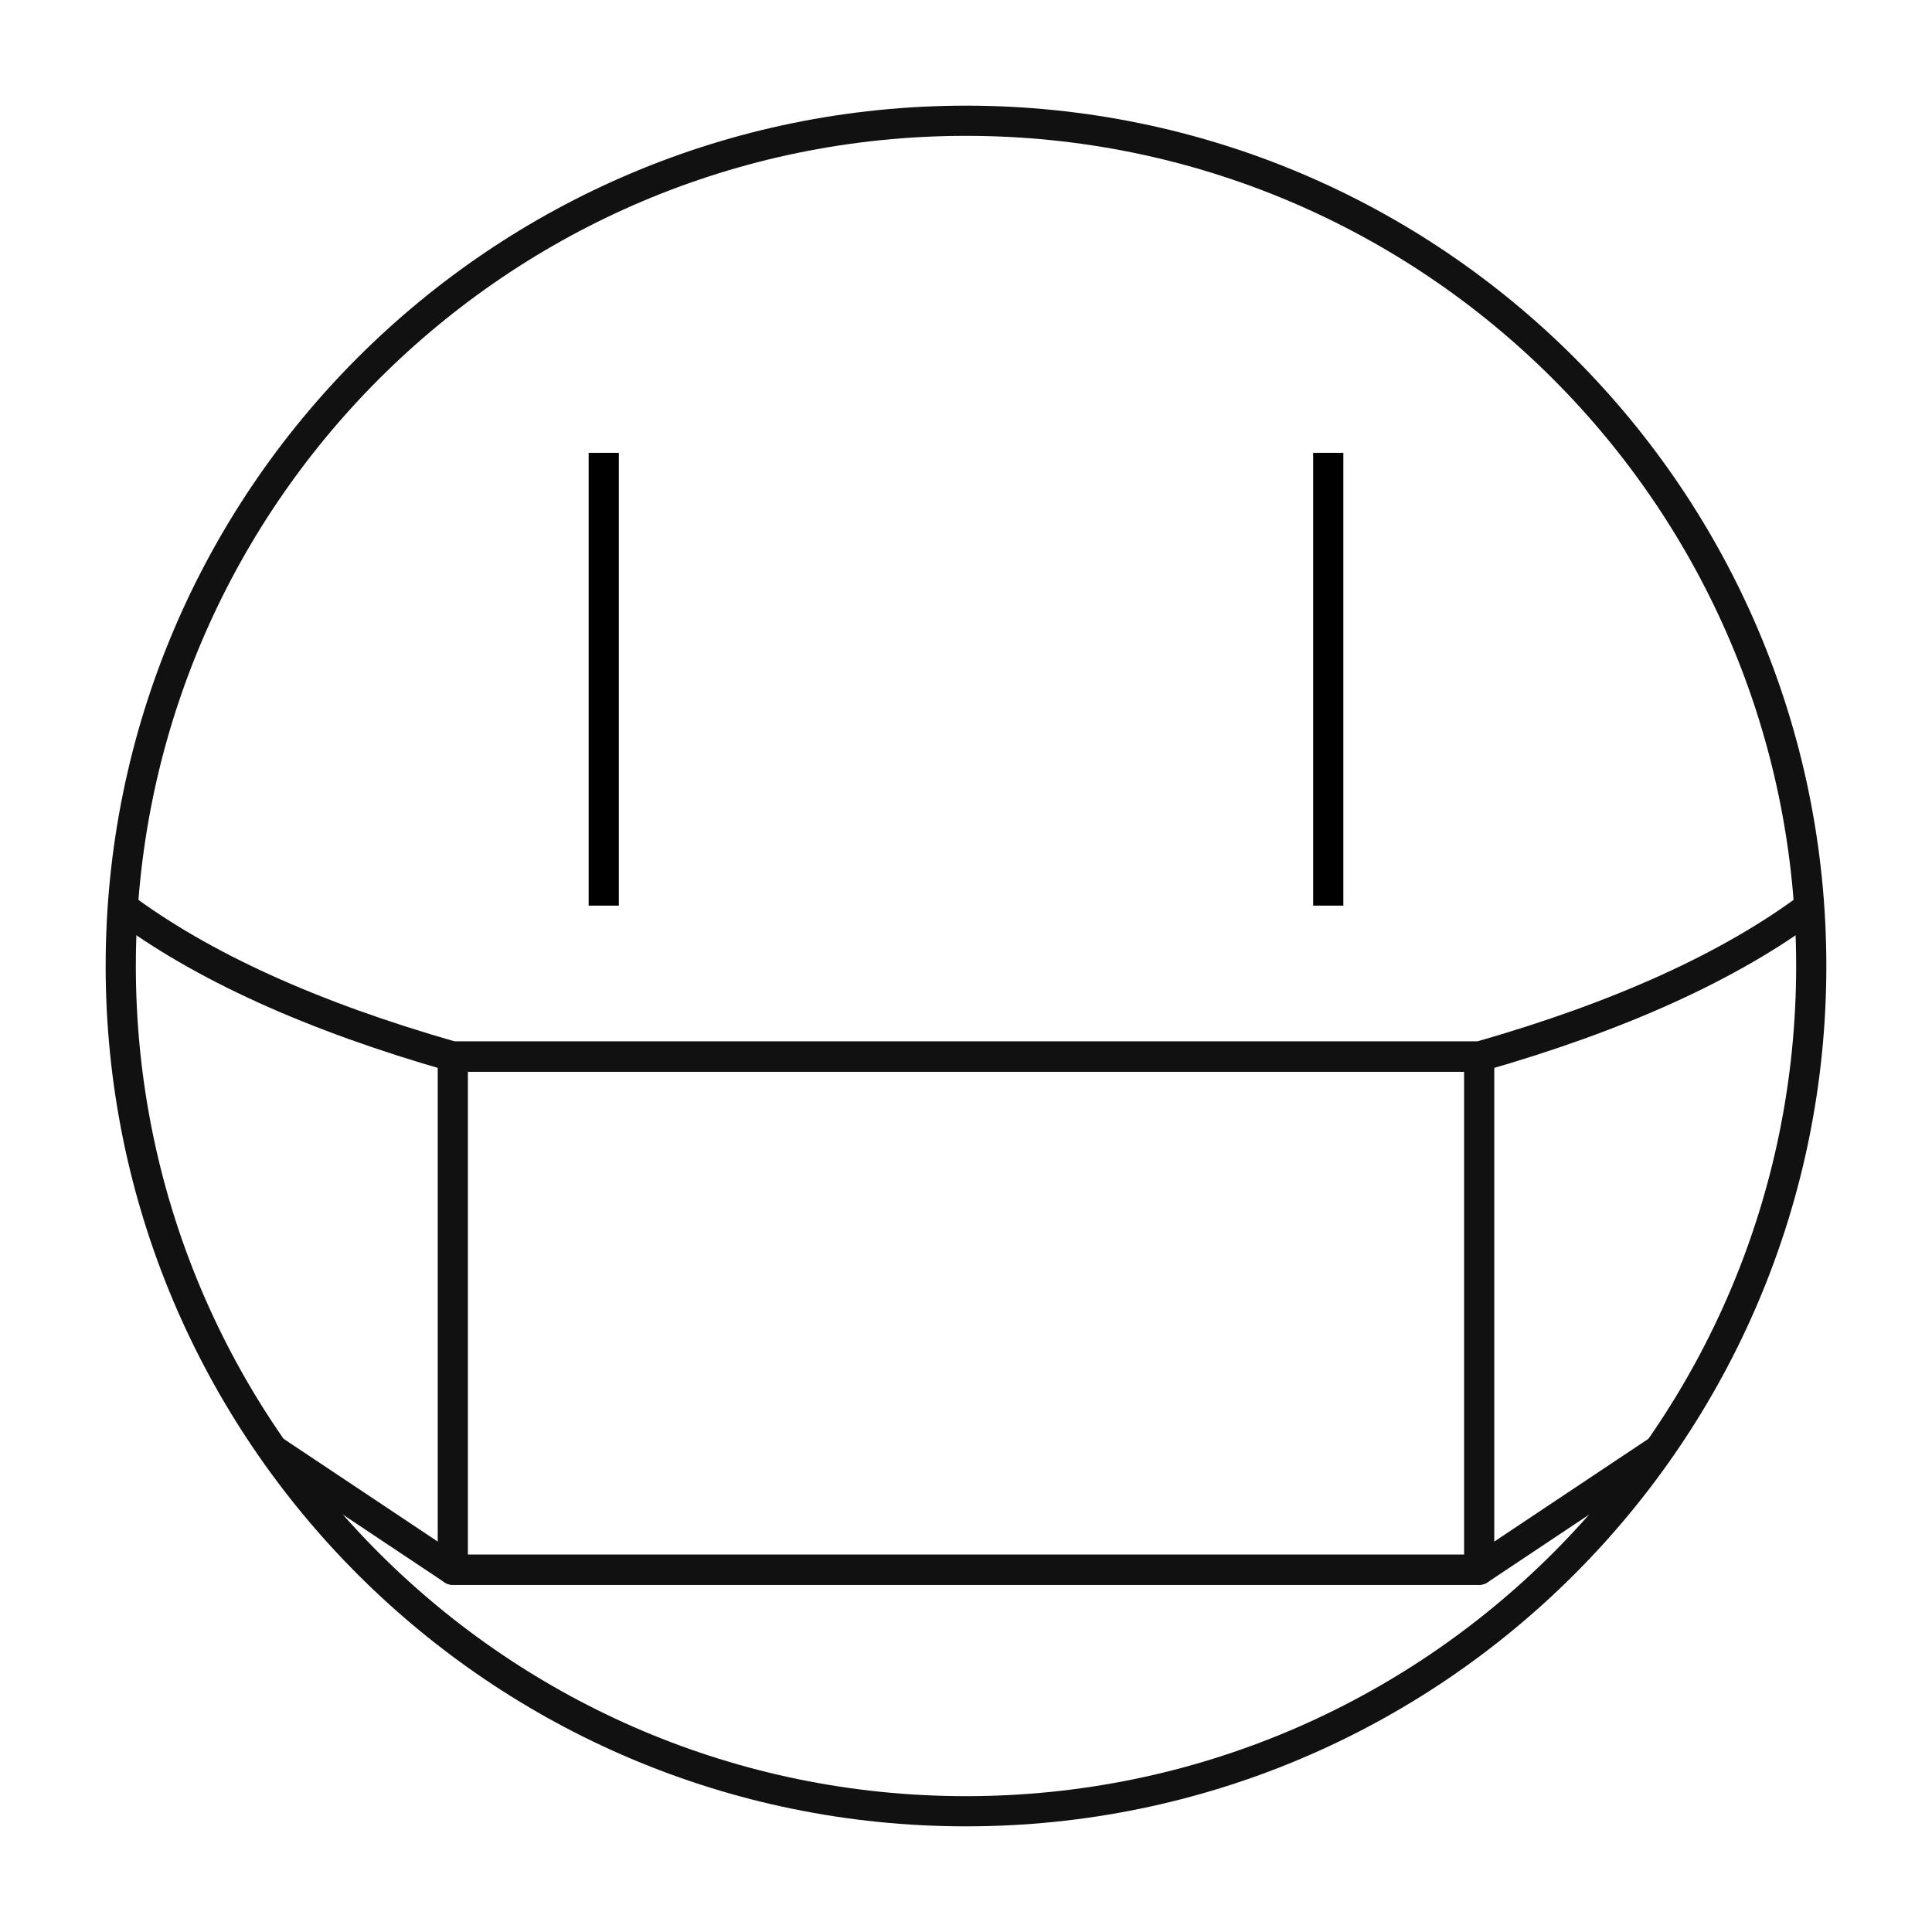
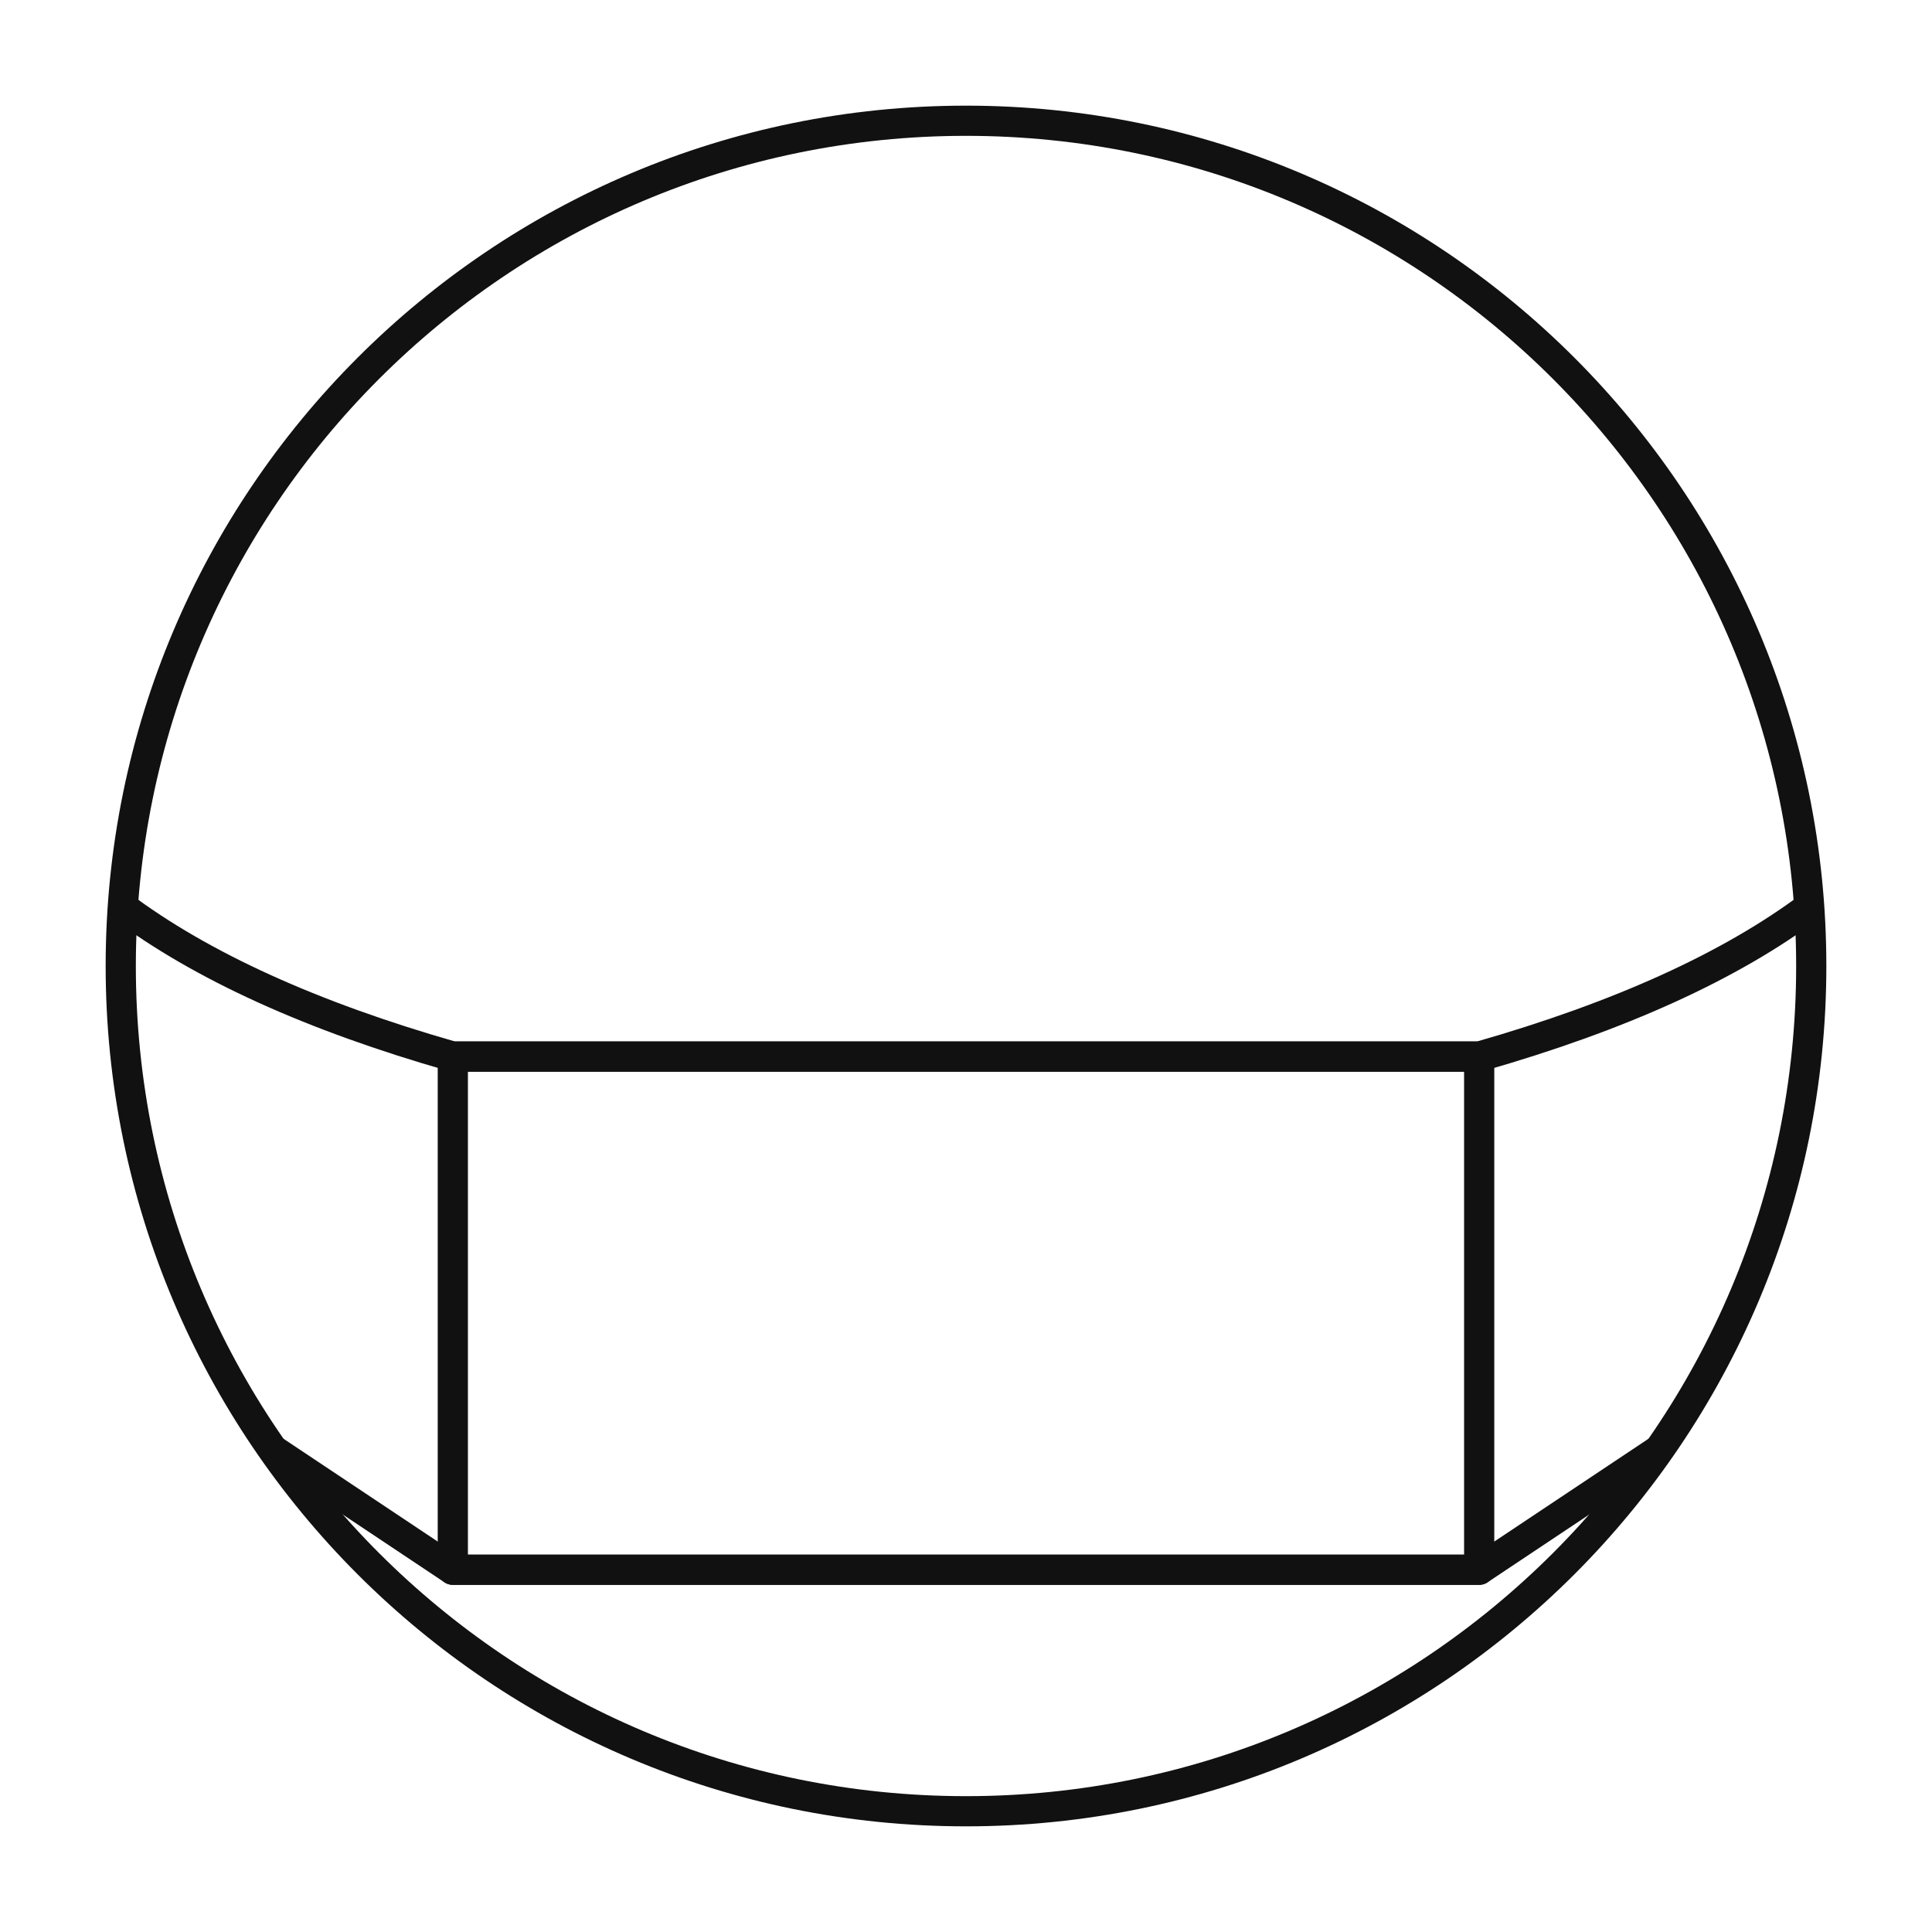
<svg xmlns="http://www.w3.org/2000/svg" viewBox="0 0 64 64">
  <circle cx="32" cy="32" r="28" />
-   <line x1="20" x2="20" y1="15" y2="30" stroke="black" />
-   <line x1="44" x2="44" y1="15" y2="30" stroke="black" />
  <path d="   M 4 30   Q 8 33, 15 35   L 49 35   Q 56 33, 60 30   " />
  <path d="   M 9 48   L 15 52   L 49 52   L 55 48   " />
  <path d="   M 15 35   L 49 35   L 49 52   L 15 52   L 15 35   " />
  <style>
    path, circle {
      fill: none;
      stroke: #111;
      stroke-linejoin: round;
    }
  </style>
</svg>
